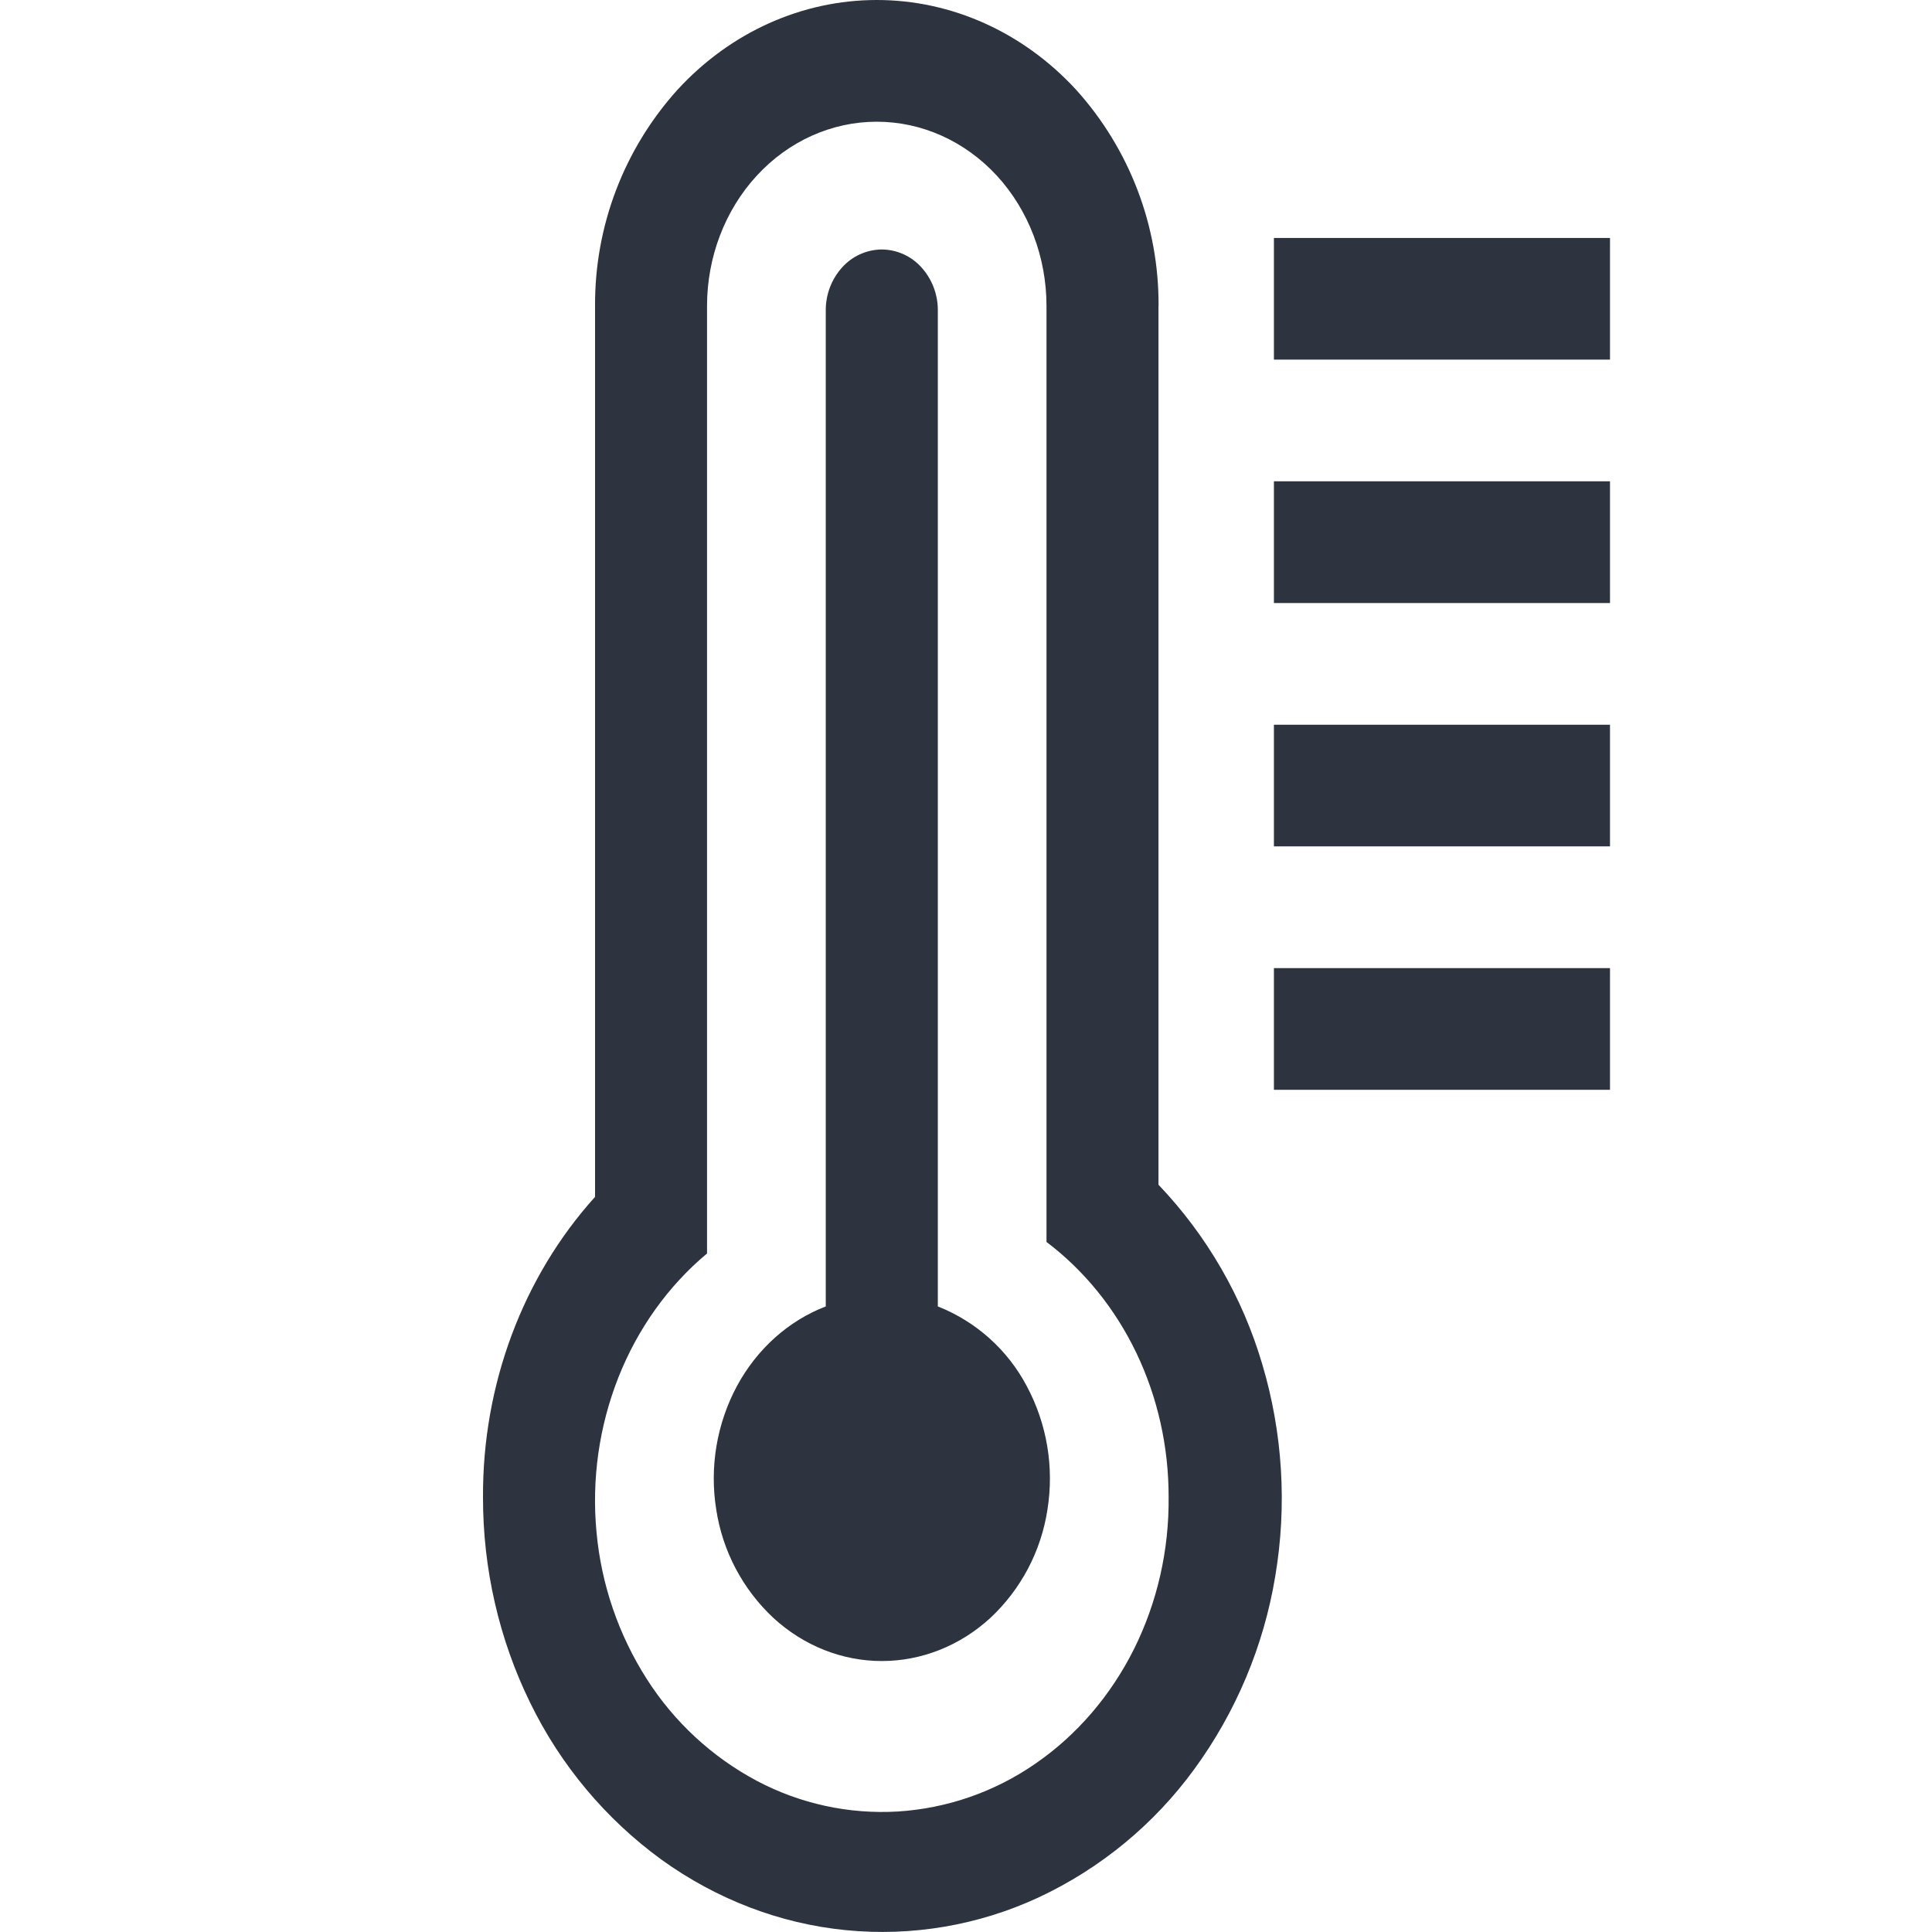
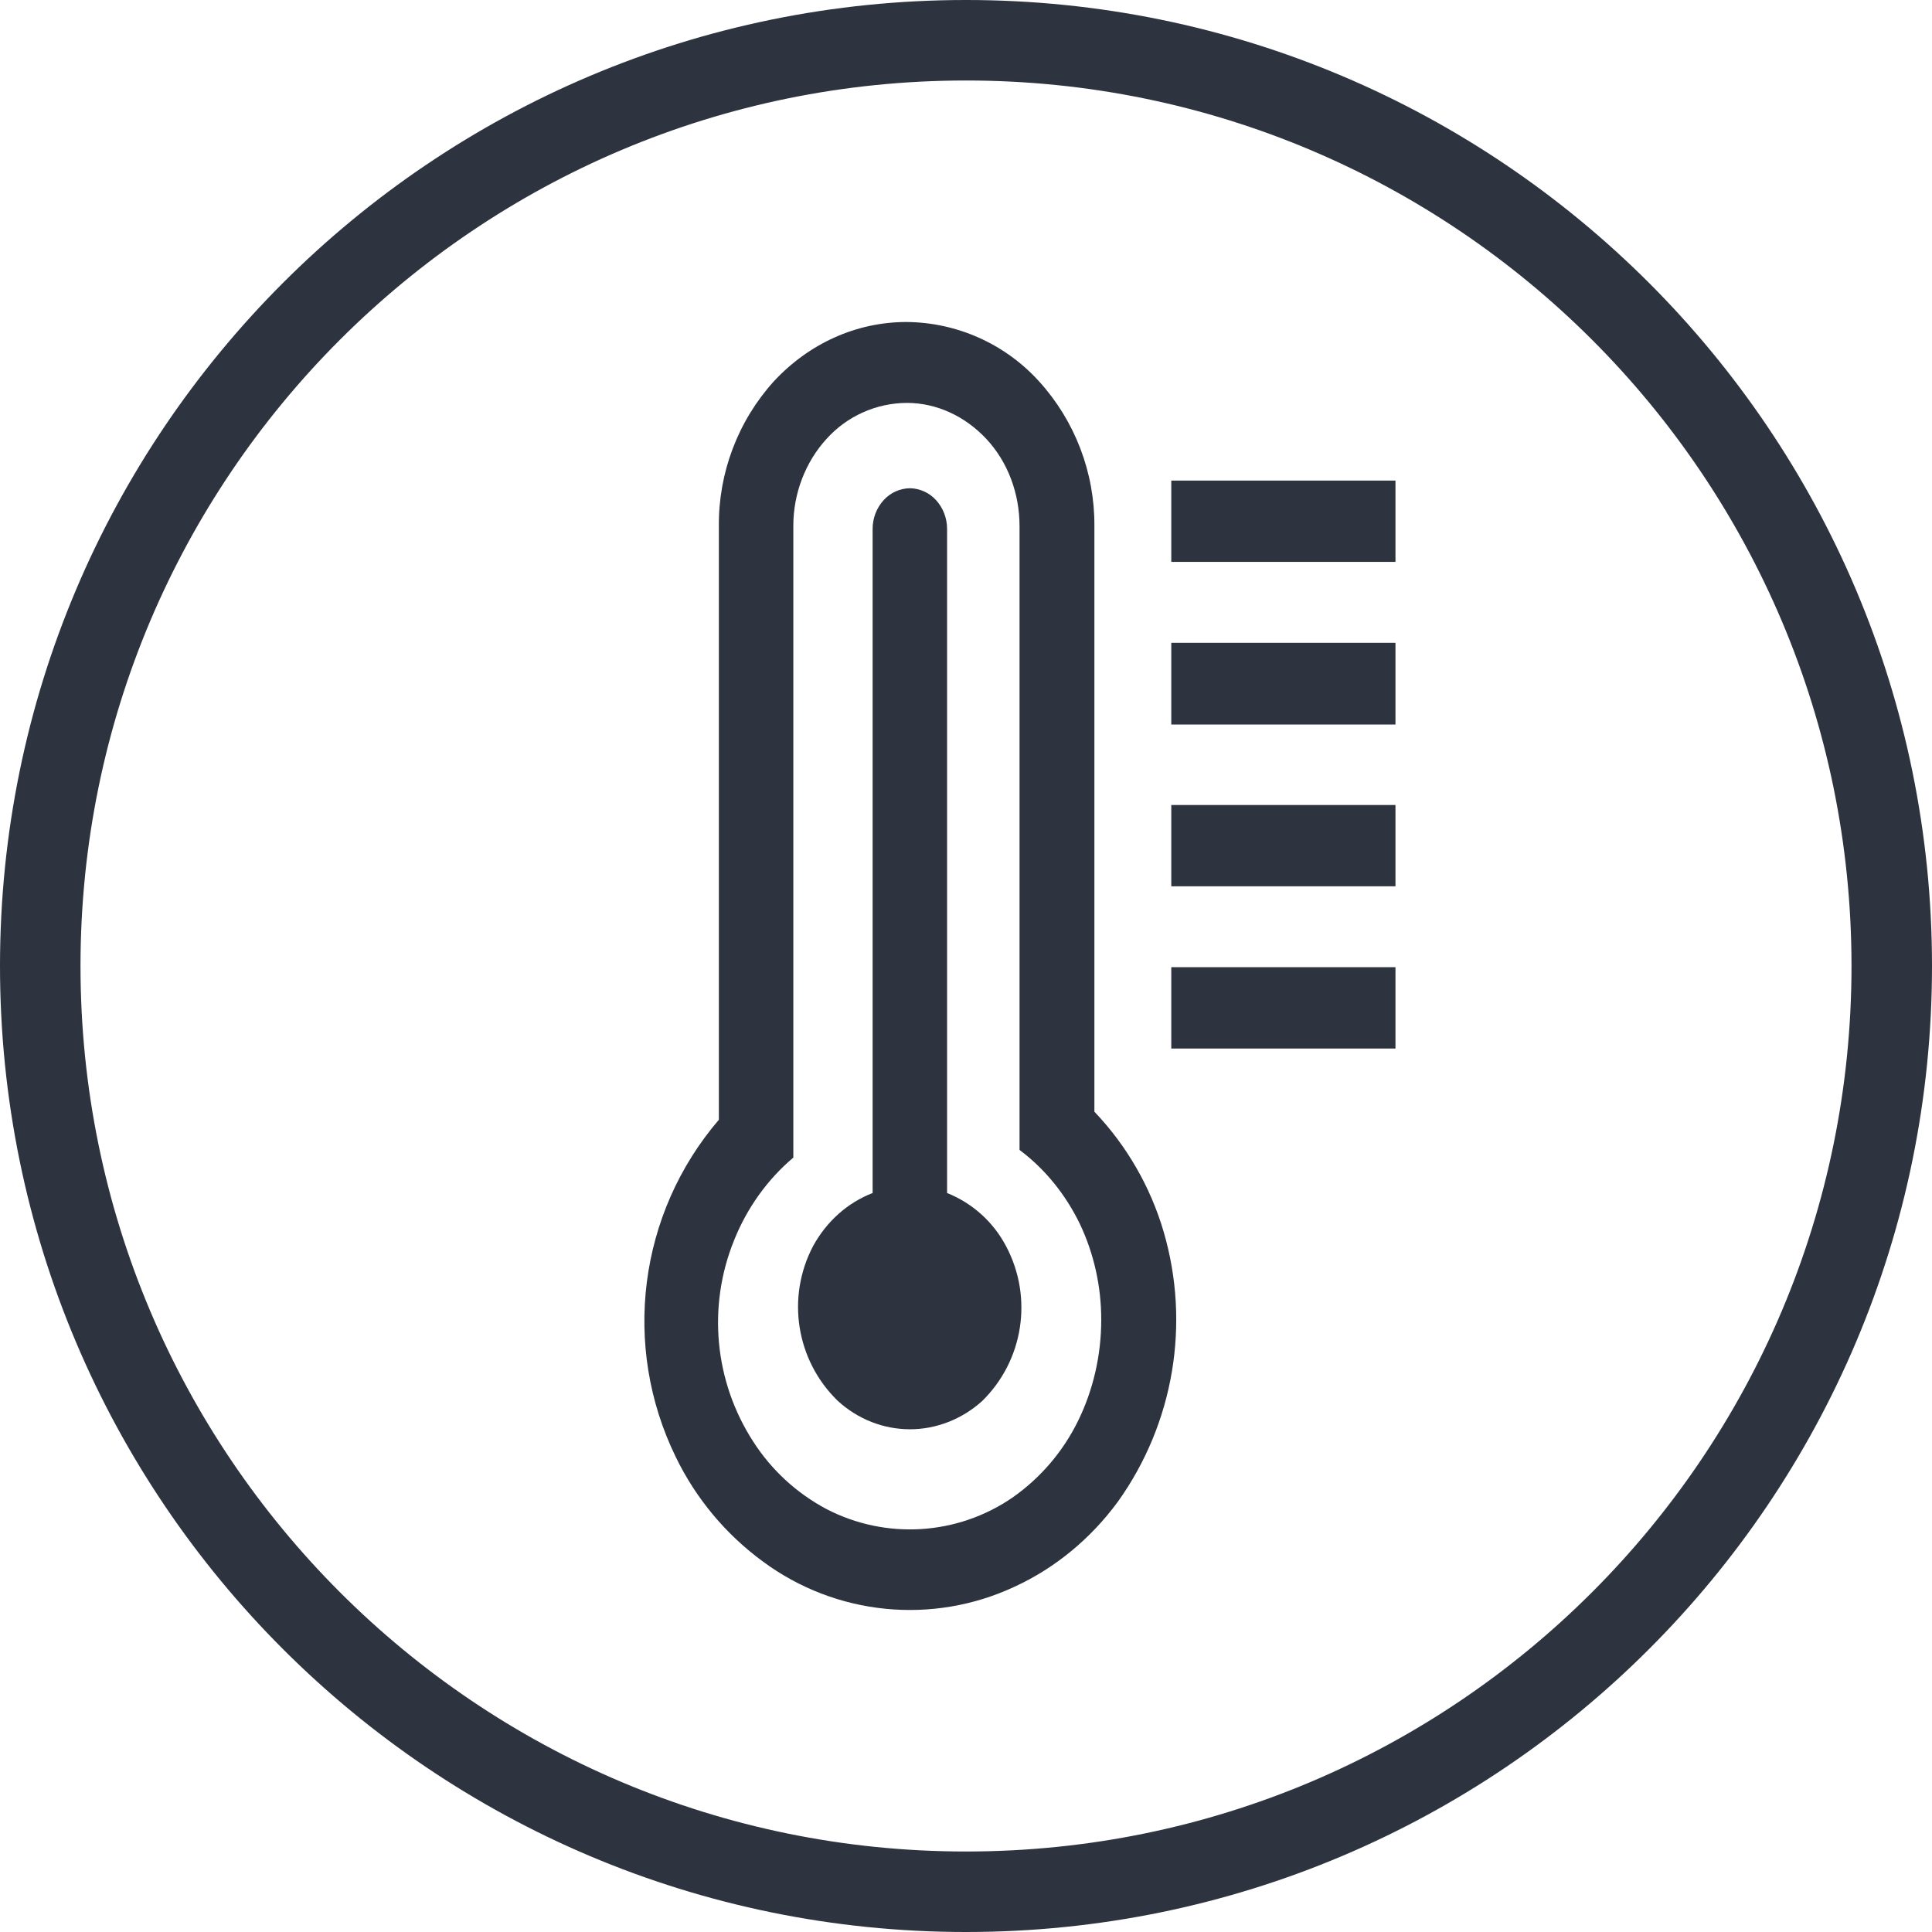
- <svg xmlns="http://www.w3.org/2000/svg" width="24" height="24" fill="none" viewBox="0 0 24 24">
-   <path fill="#2D3440" d="M14.392 3.802a3.975 3.975 0 0 0-1.025-2.688C12.71.4 11.82 0 10.892 0c-.929 0-1.819.4-2.475 1.114a3.975 3.975 0 0 0-1.025 2.688v11.066c-.898.995-1.398 2.334-1.392 3.727-.002.892.2 1.77.586 2.557a5.256 5.256 0 0 0 1.632 1.95c.685.493 1.47.794 2.289.875a4.608 4.608 0 0 0 2.396-.407 5.028 5.028 0 0 0 1.933-1.593 5.616 5.616 0 0 0 1.006-2.398 5.835 5.835 0 0 0-.161-2.63 5.474 5.474 0 0 0-1.29-2.232V3.802Zm.125 14.793c.007.66-.141 1.31-.43 1.89-.29.58-.711 1.07-1.224 1.423a3.37 3.37 0 0 1-1.707.595 3.323 3.323 0 0 1-1.757-.382 3.661 3.661 0 0 1-1.364-1.263 4.08 4.08 0 0 1-.625-1.826 4.172 4.172 0 0 1 .273-1.924c.24-.606.619-1.135 1.1-1.537V3.802c0-.607.222-1.19.618-1.62.395-.429.931-.67 1.49-.67.56 0 1.096.241 1.492.67.395.43.617 1.013.617 1.62v11.626c.47.355.853.829 1.117 1.38.264.552.401 1.165.4 1.787Z" />
-   <path fill="#2D3440" d="M11.65 16.229V3.855a.79.79 0 0 0-.204-.534.669.669 0 0 0-.492-.222.669.669 0 0 0-.492.222.79.79 0 0 0-.204.534v12.374c-.464.178-.855.529-1.104.99a2.435 2.435 0 0 0-.257 1.531 2.32 2.32 0 0 0 .712 1.35c.376.345.853.534 1.345.534.493 0 .97-.189 1.346-.533a2.32 2.32 0 0 0 .712-1.35 2.434 2.434 0 0 0-.257-1.532 2.137 2.137 0 0 0-1.105-.99ZM20 2.956h-4.175v1.511H20V2.956ZM20 5.979h-4.175v1.512H20V5.979ZM20 9.003h-4.175v1.511H20V9.003ZM20 12.026h-4.175v1.512H20v-1.512Z" />
+ <svg xmlns="http://www.w3.org/2000/svg" width="48" height="48" fill="none">
+   <circle cx="24" cy="24" r="23" stroke="#2D3440" stroke-width="2" />
+   <path fill="#2D3440" d="M27.19 13.07a5.3 5.3 0 0 0-1.37-3.59A4.49 4.49 0 0 0 22.52 8c-1.24 0-2.42.53-3.3 1.48a5.3 5.3 0 0 0-1.36 3.59v14.75a7.69 7.69 0 0 0-1.07 8.38 7 7 0 0 0 2.17 2.6 6.14 6.14 0 0 0 6.25.62c1-.46 1.89-1.19 2.57-2.12a7.78 7.78 0 0 0 1.13-6.7 7.3 7.3 0 0 0-1.72-2.98V13.07Zm.17 19.72c0 .88-.2 1.75-.58 2.52a5.02 5.02 0 0 1-1.63 1.9 4.5 4.5 0 0 1-4.62.28 4.88 4.88 0 0 1-1.82-1.68 5.44 5.44 0 0 1-.47-5c.32-.8.83-1.51 1.47-2.05v-15.7c0-.8.3-1.58.82-2.15a2.7 2.7 0 0 1 2-.9c.74 0 1.45.33 1.98.9.53.57.82 1.35.82 2.16v15.5c.63.47 1.14 1.1 1.5 1.84.35.74.53 1.55.53 2.38Z" />
+   <path fill="#2D3440" d="M23.53 29.64v-16.5c0-.27-.1-.52-.27-.71a.9.9 0 0 0-.65-.3.9.9 0 0 0-.66.3c-.17.19-.27.44-.27.71v16.5c-.62.24-1.14.7-1.48 1.32a3.25 3.25 0 0 0 .61 3.84c.5.46 1.14.71 1.8.71.65 0 1.29-.25 1.79-.7a3.25 3.25 0 0 0 .6-3.84 2.85 2.85 0 0 0-1.47-1.33ZM34.67 11.94H29.1v2.02h5.57v-2.02ZM34.67 15.97H29.1V18h5.57v-2.02ZM34.67 20H29.1v2.02h5.57V20ZM34.67 24.03H29.1v2.02h5.57v-2.02Z" />
</svg>
